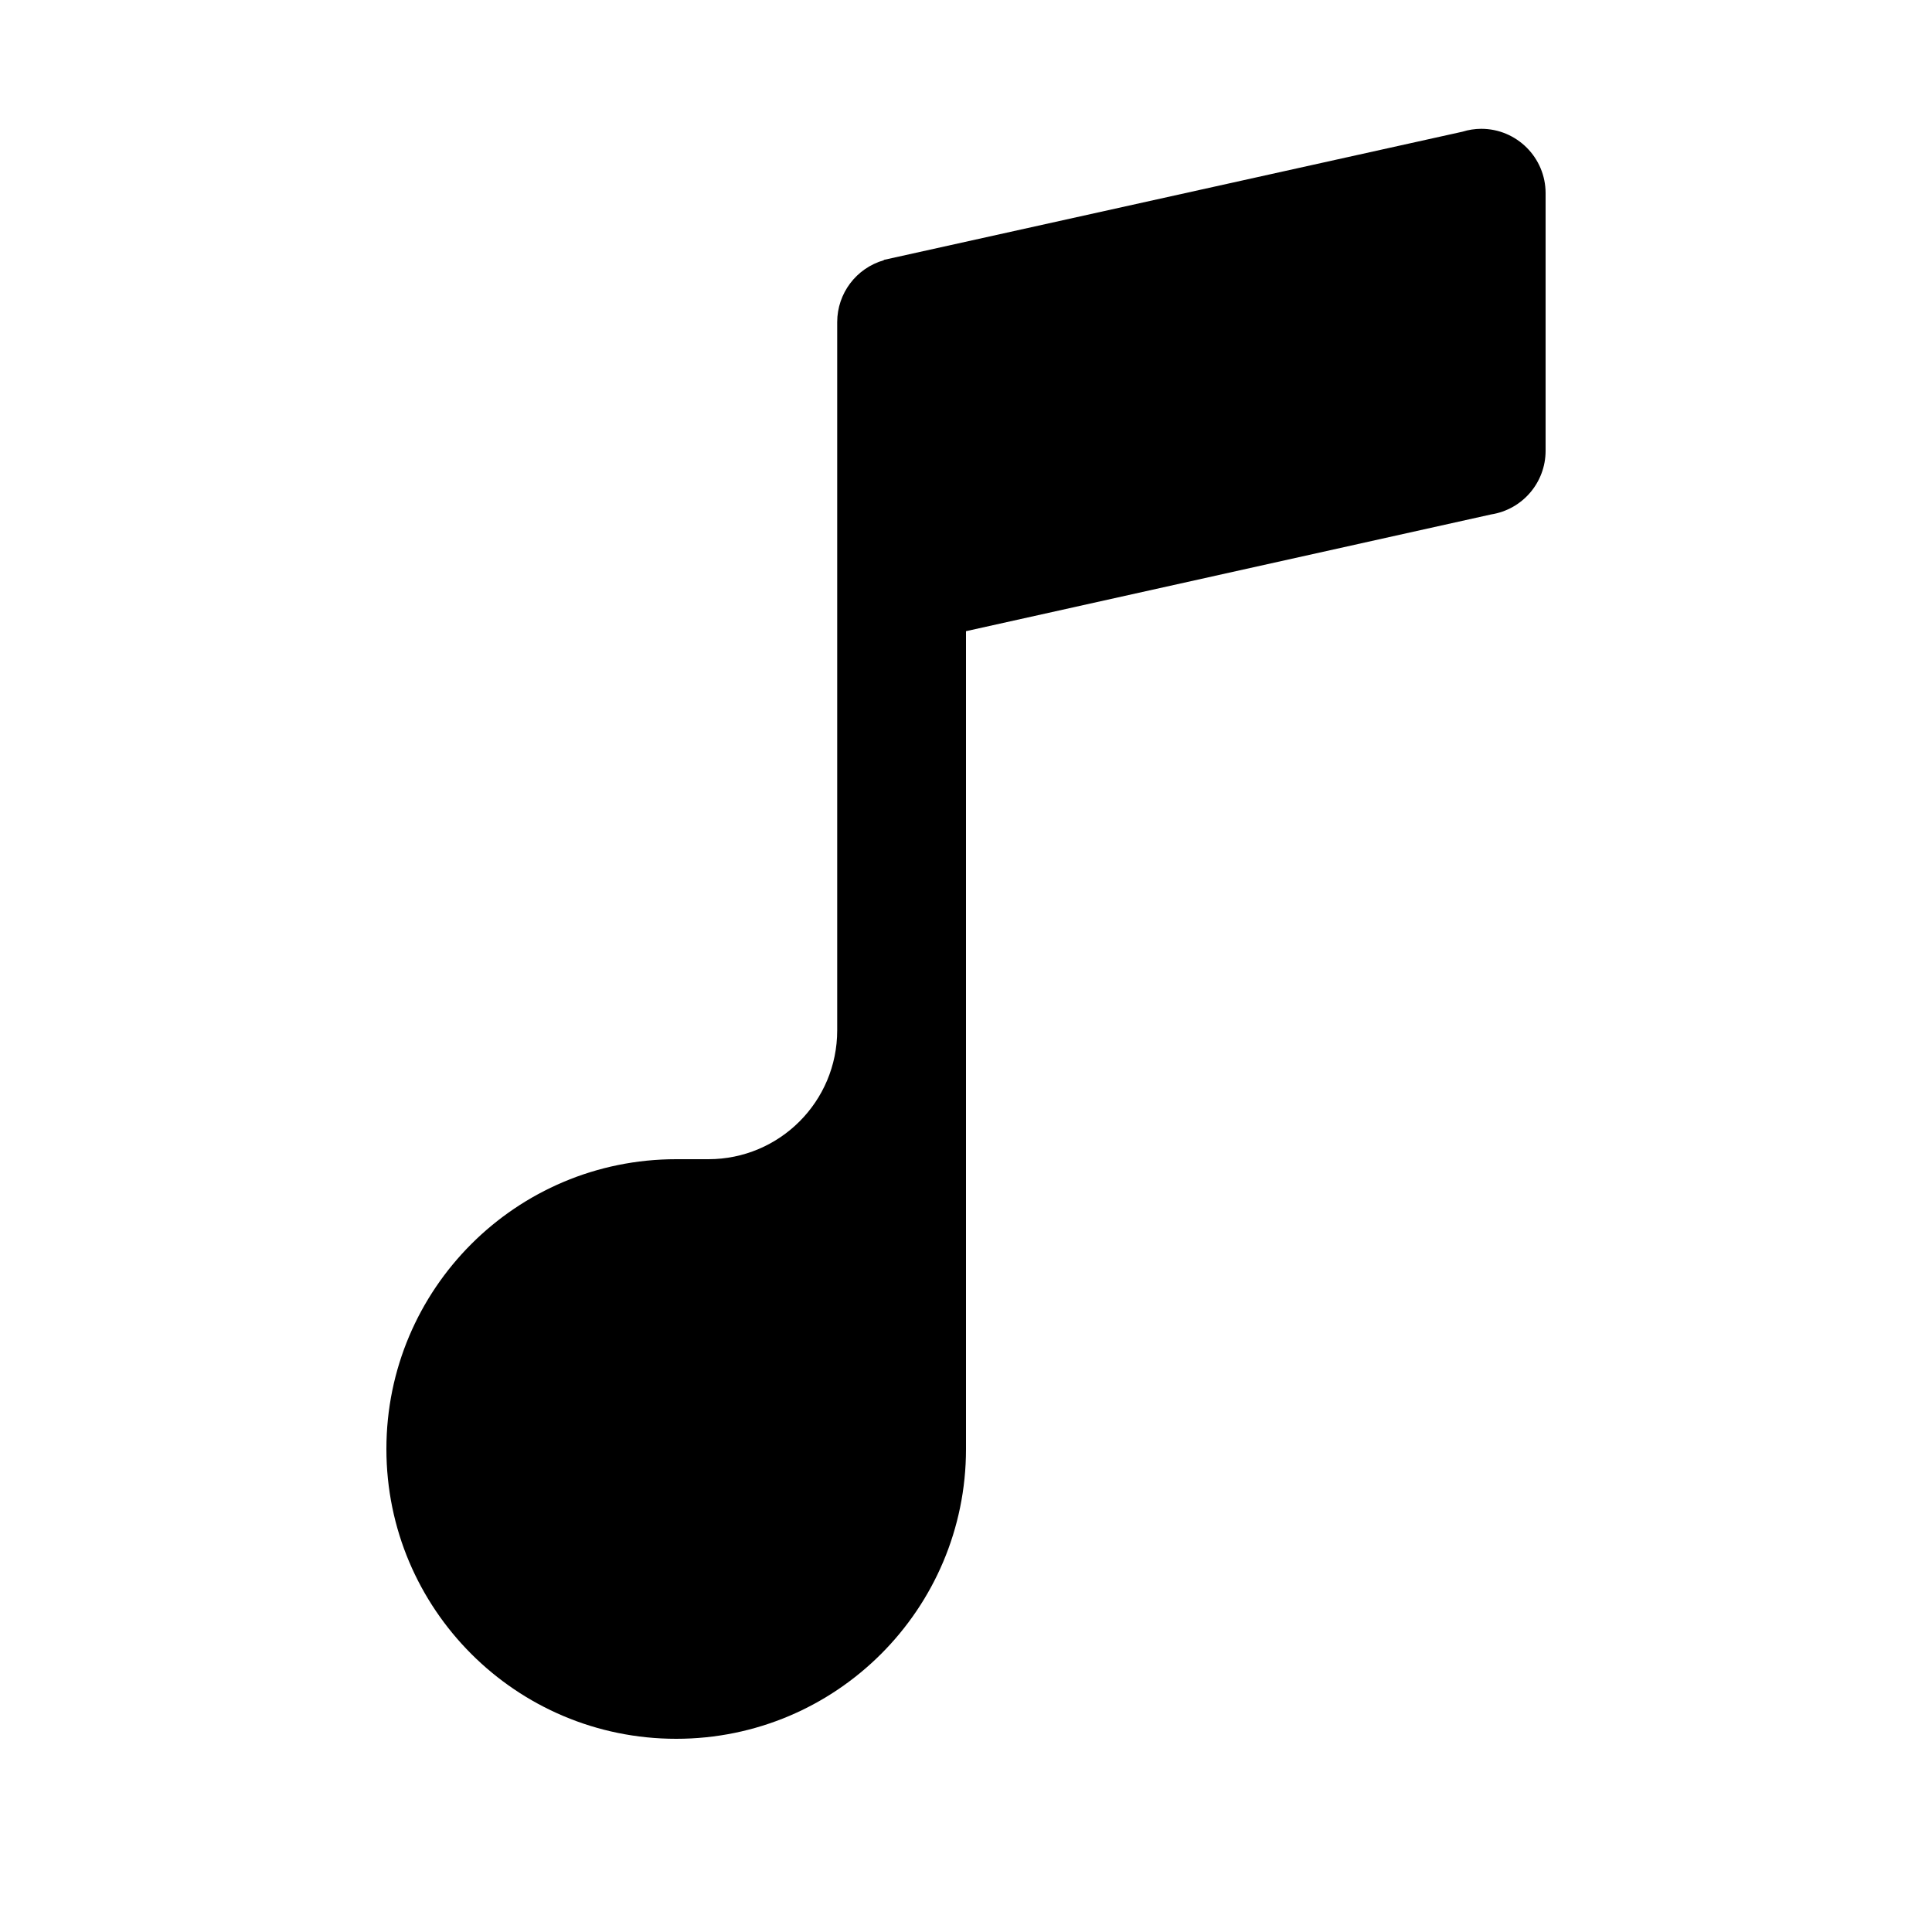
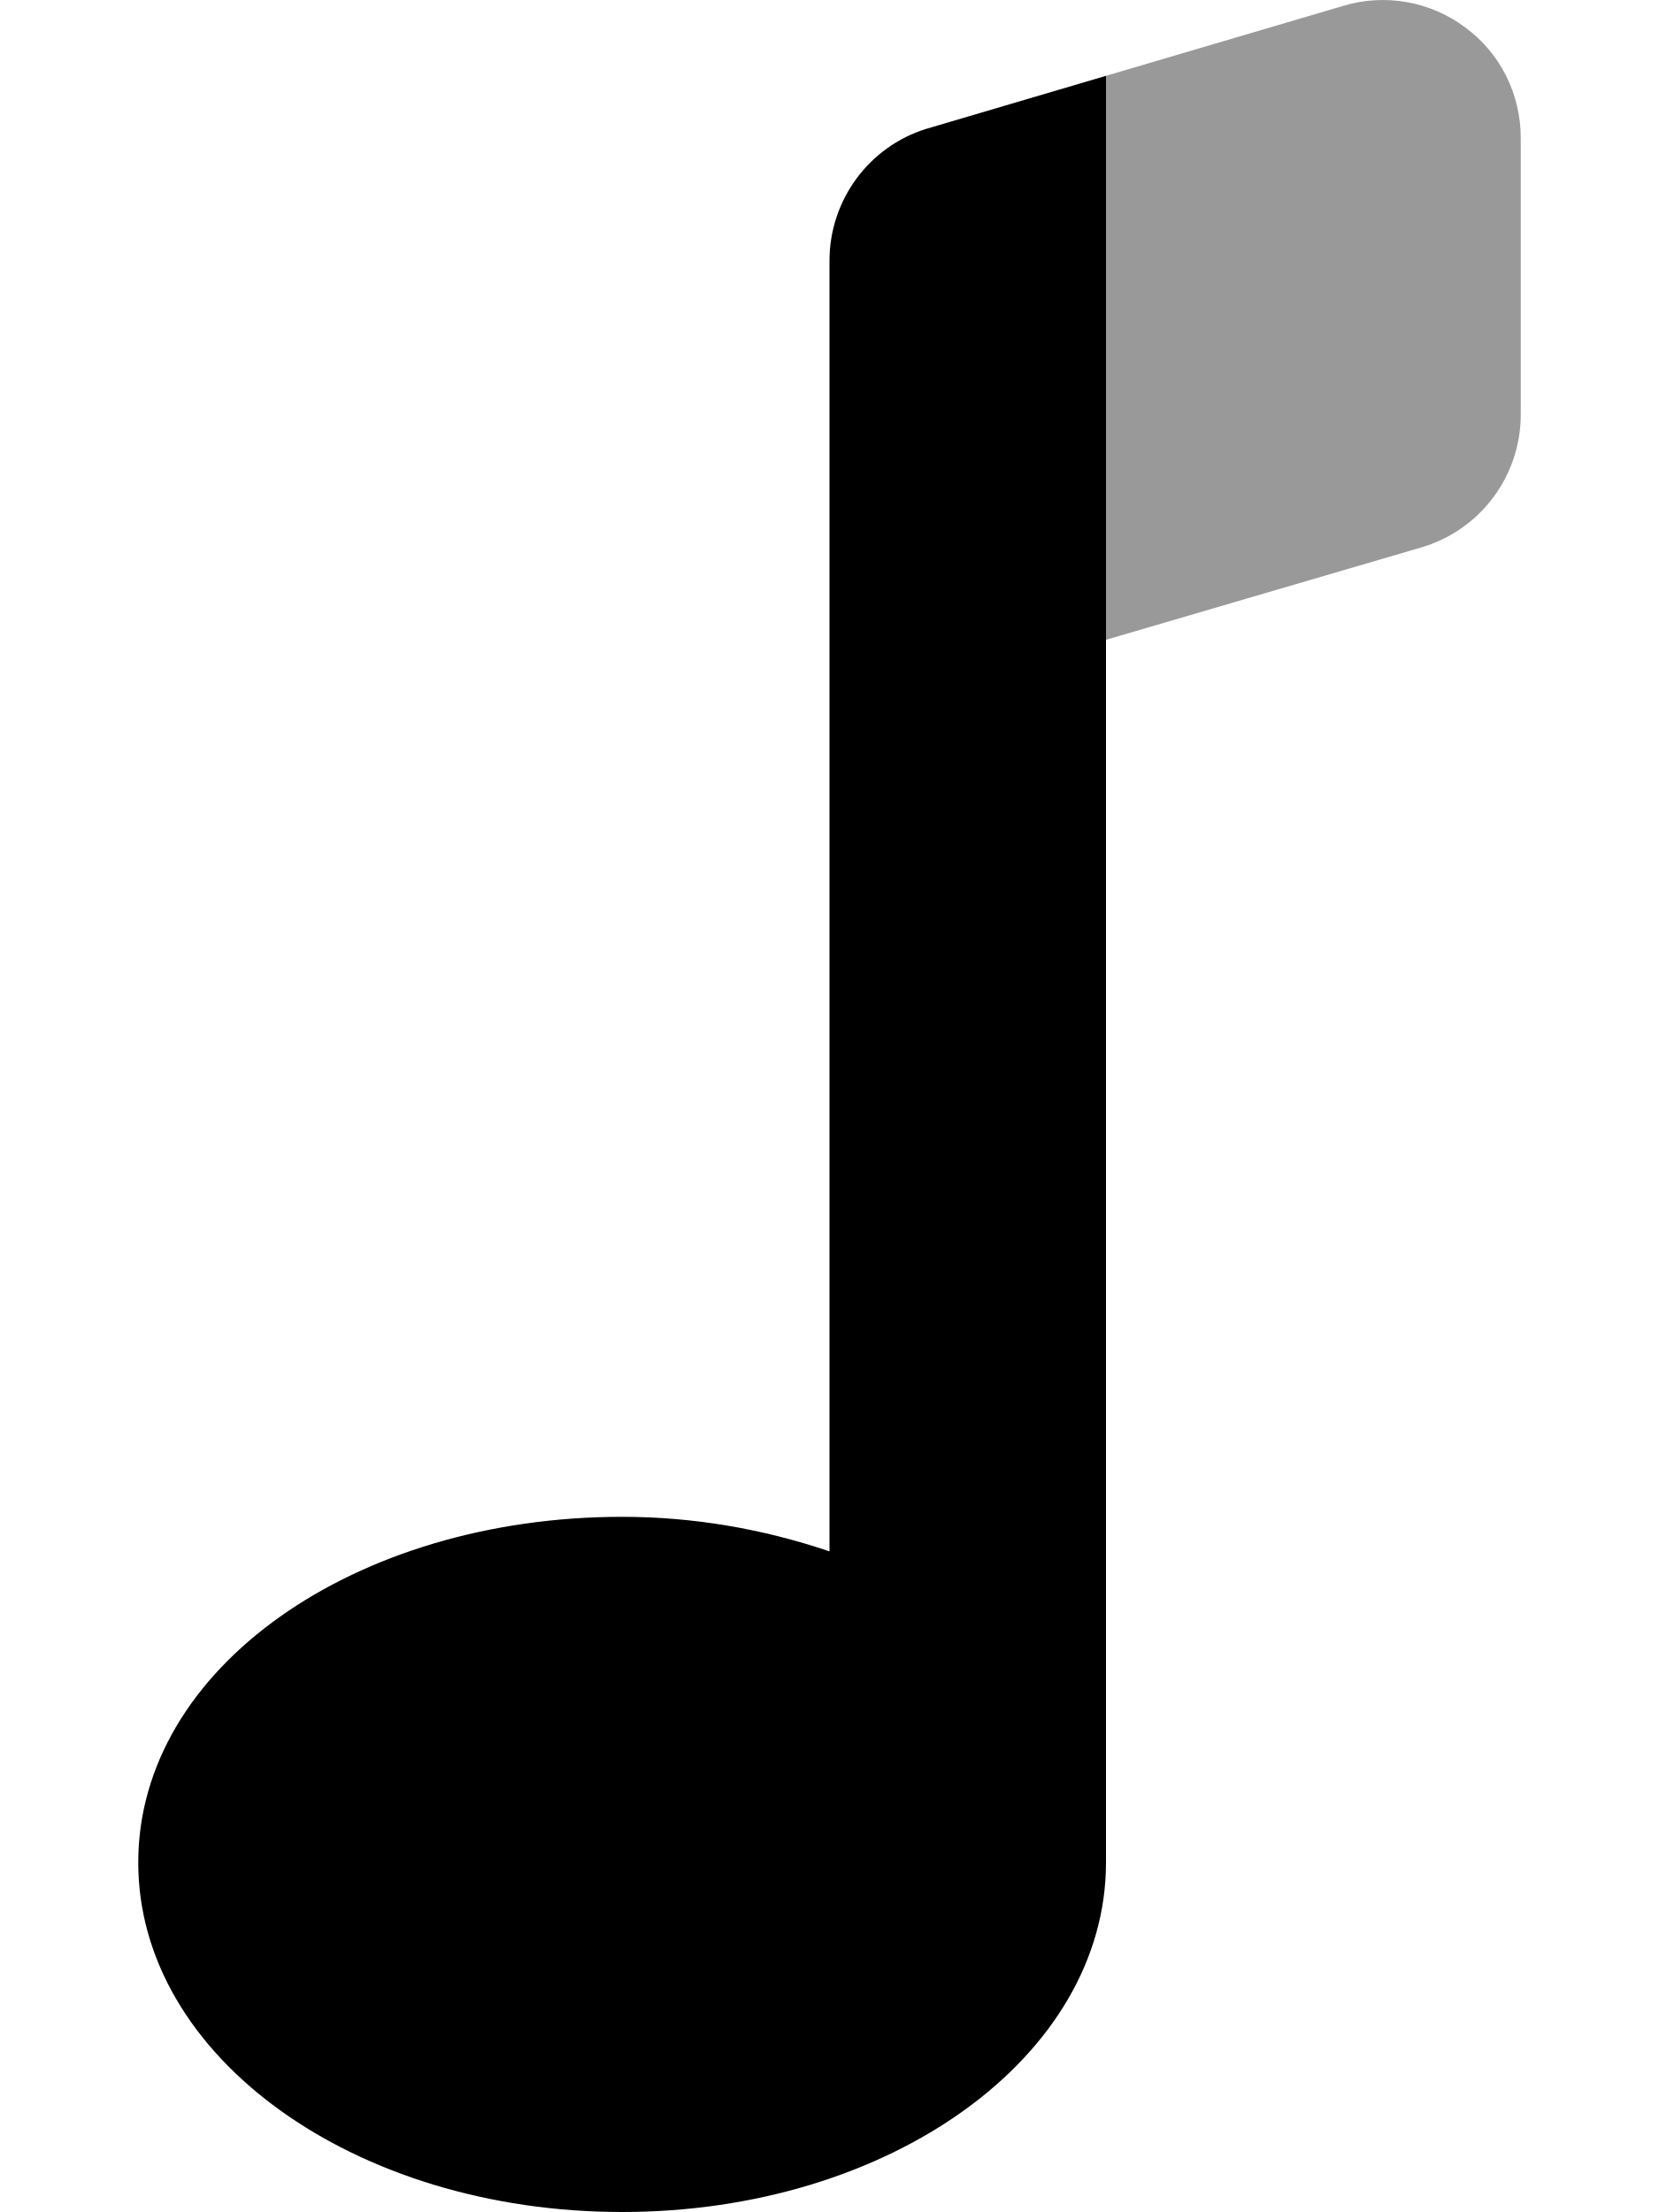
- <svg xmlns="http://www.w3.org/2000/svg" x="0px" y="0px" width="30" height="30" viewBox="0 0 30 30" style=" fill:#000000;">
-   <path d="M 23 2 A 1 1 0 0 0 22.709 2.045 L 13.727 4.035 L 13.723 4.041 A 1 1 0 0 0 13 5 L 13 16 C 13 17.105 12.105 18 11 18 L 10.504 18 A 4.5 4.5 0 0 0 10.5 18 A 4.5 4.5 0 0 0 6 22.5 A 4.5 4.5 0 0 0 10.5 27 A 4.5 4.5 0 0 0 15 22.5 L 15 9.801 L 23.154 7.988 A 1 1 0 0 0 24 7 L 24 3 A 1 1 0 0 0 23 2 z" />
+ <svg xmlns="http://www.w3.org/2000/svg" viewBox="0 0 384 512">
+   <g>
+     <path d="M256 431.1c0 45-50.1 80.9-112 80.9s-112-35.9-112-80.9c0-45 50.13-80.01 112-80.01 16.38 0 32.5 2.75 48 8V60.33c0-14 9.125-26.38 22.38-30.5L256 17.55V431.1Z" />
+     <path opacity=".4" d="M256 148.1V17.55l55-16.22c9.625-2.88 20.12-1.001 28.12 5C347.3 12.31 352 21.83 352 31.95v64c0 14.25-9.375 26.75-23 30.75l-73 21.39Z" />
+   </g>
</svg>
